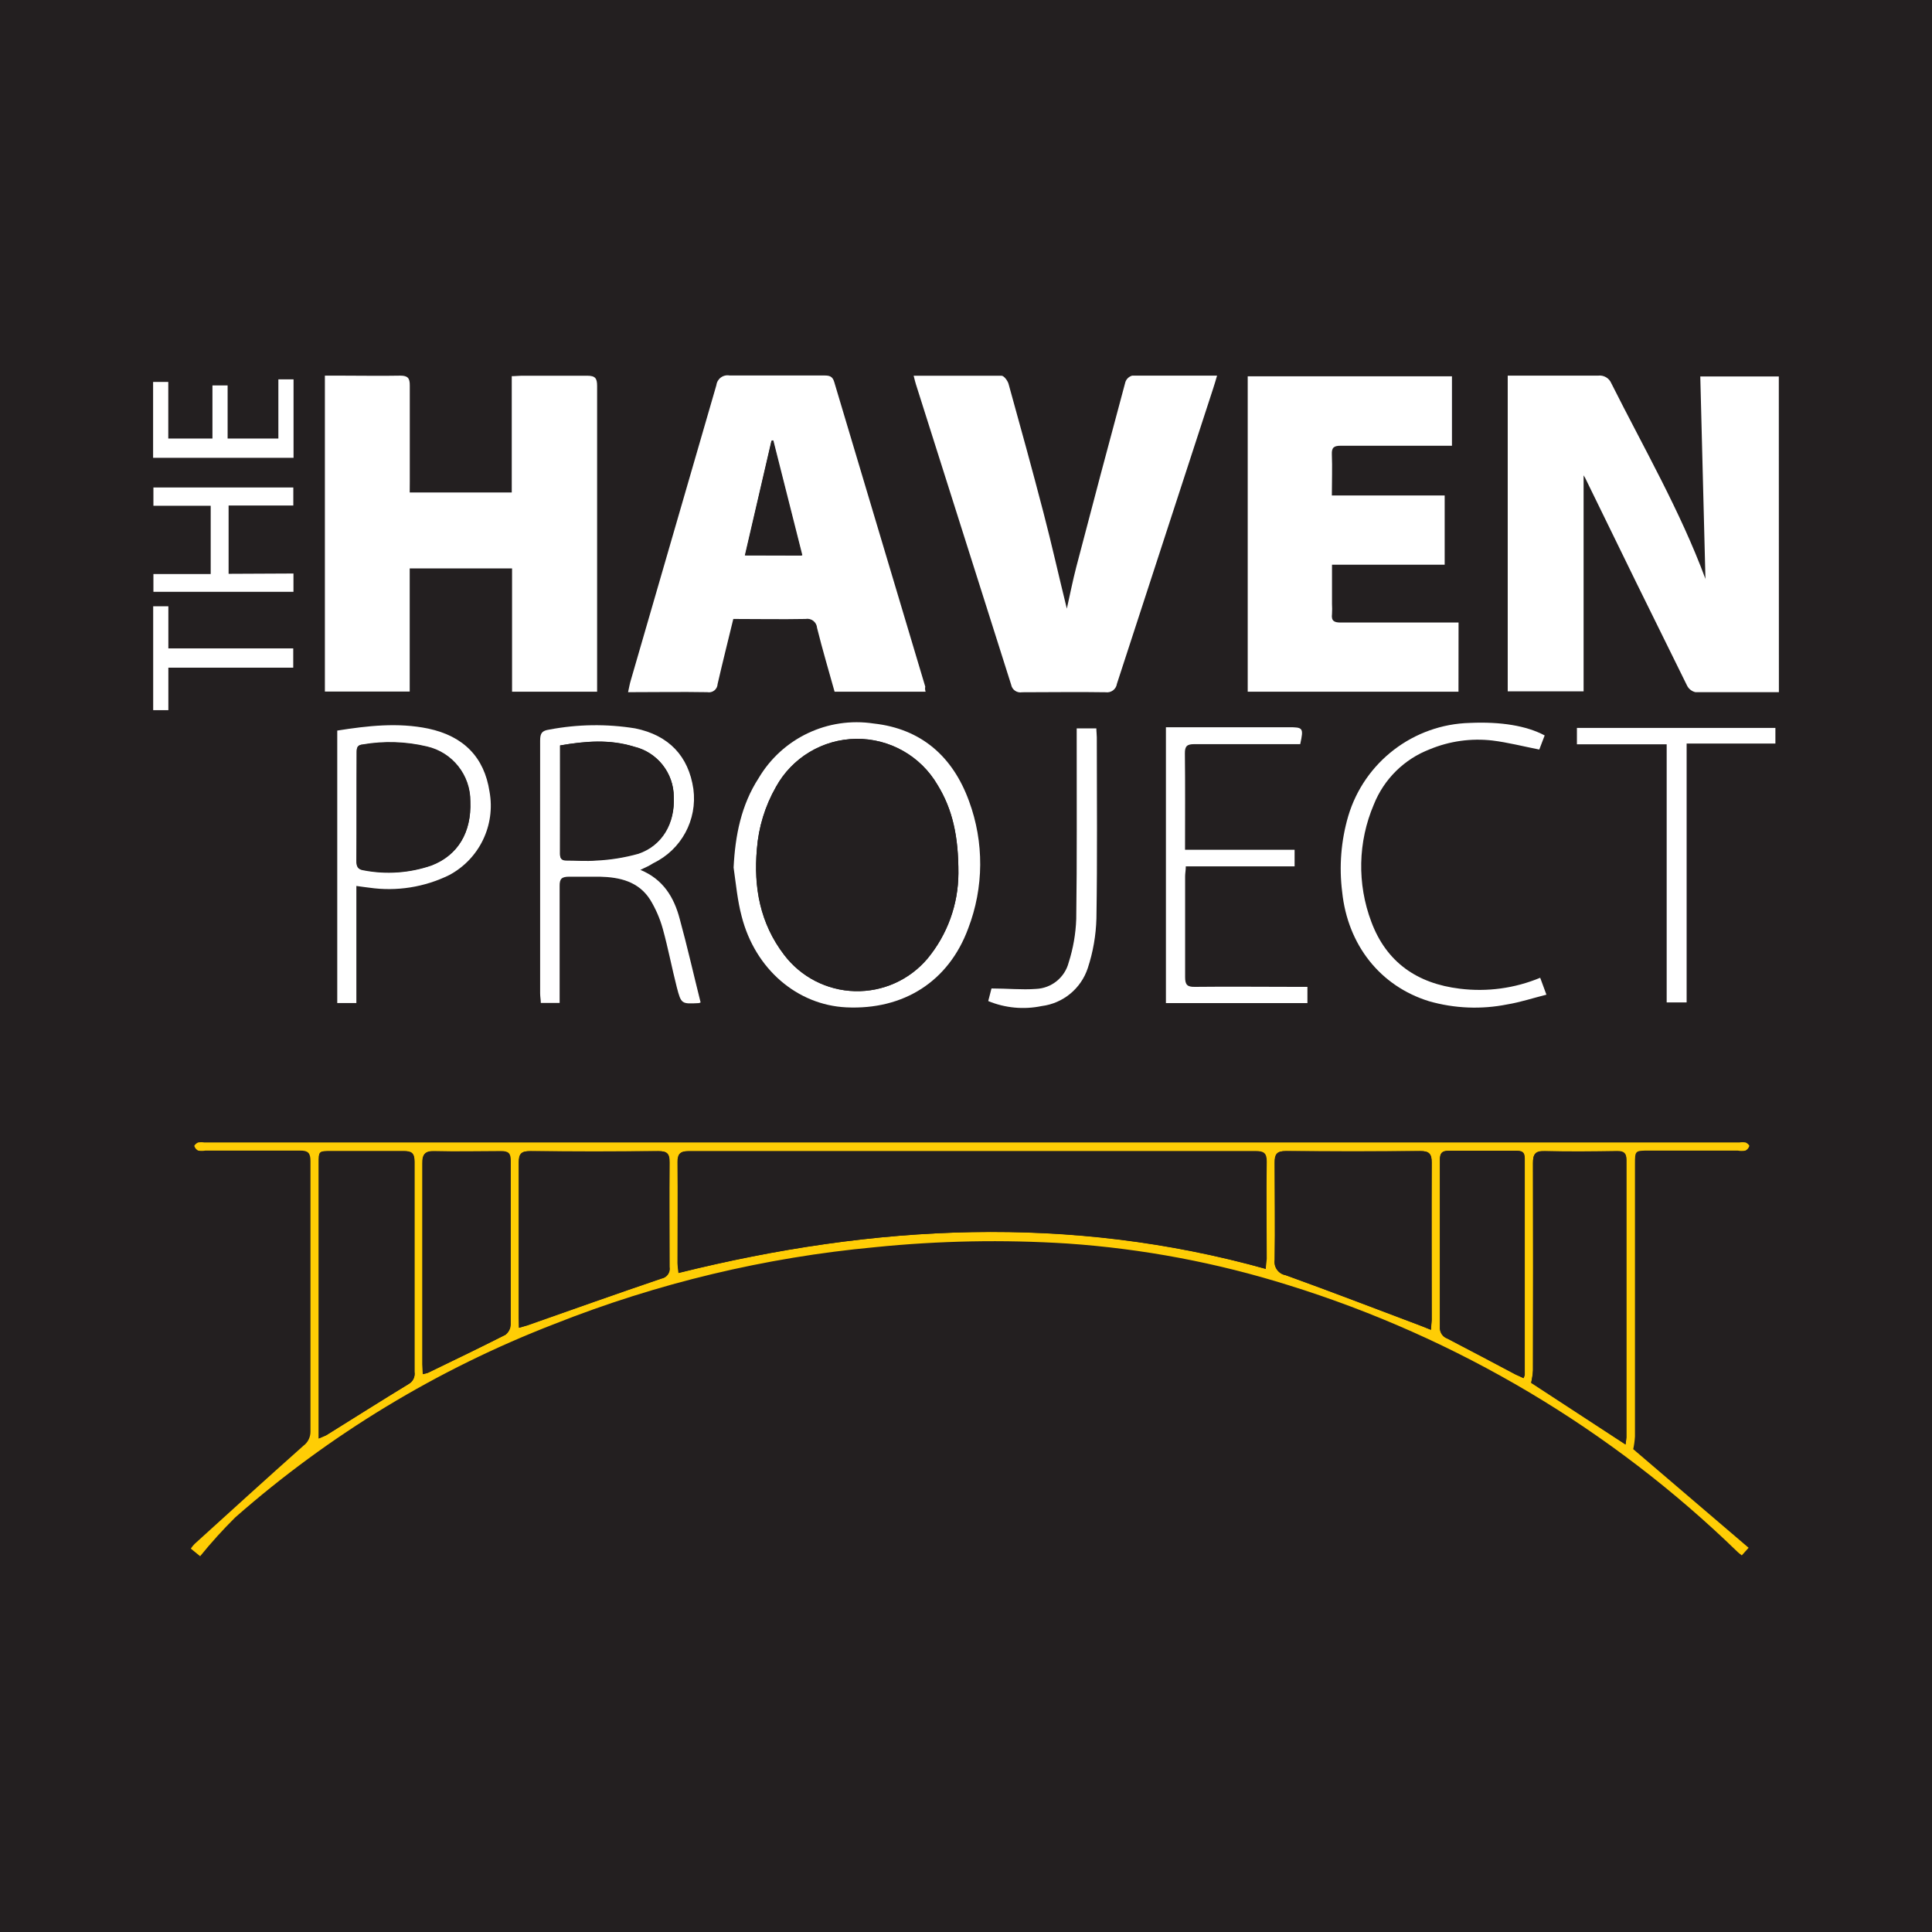
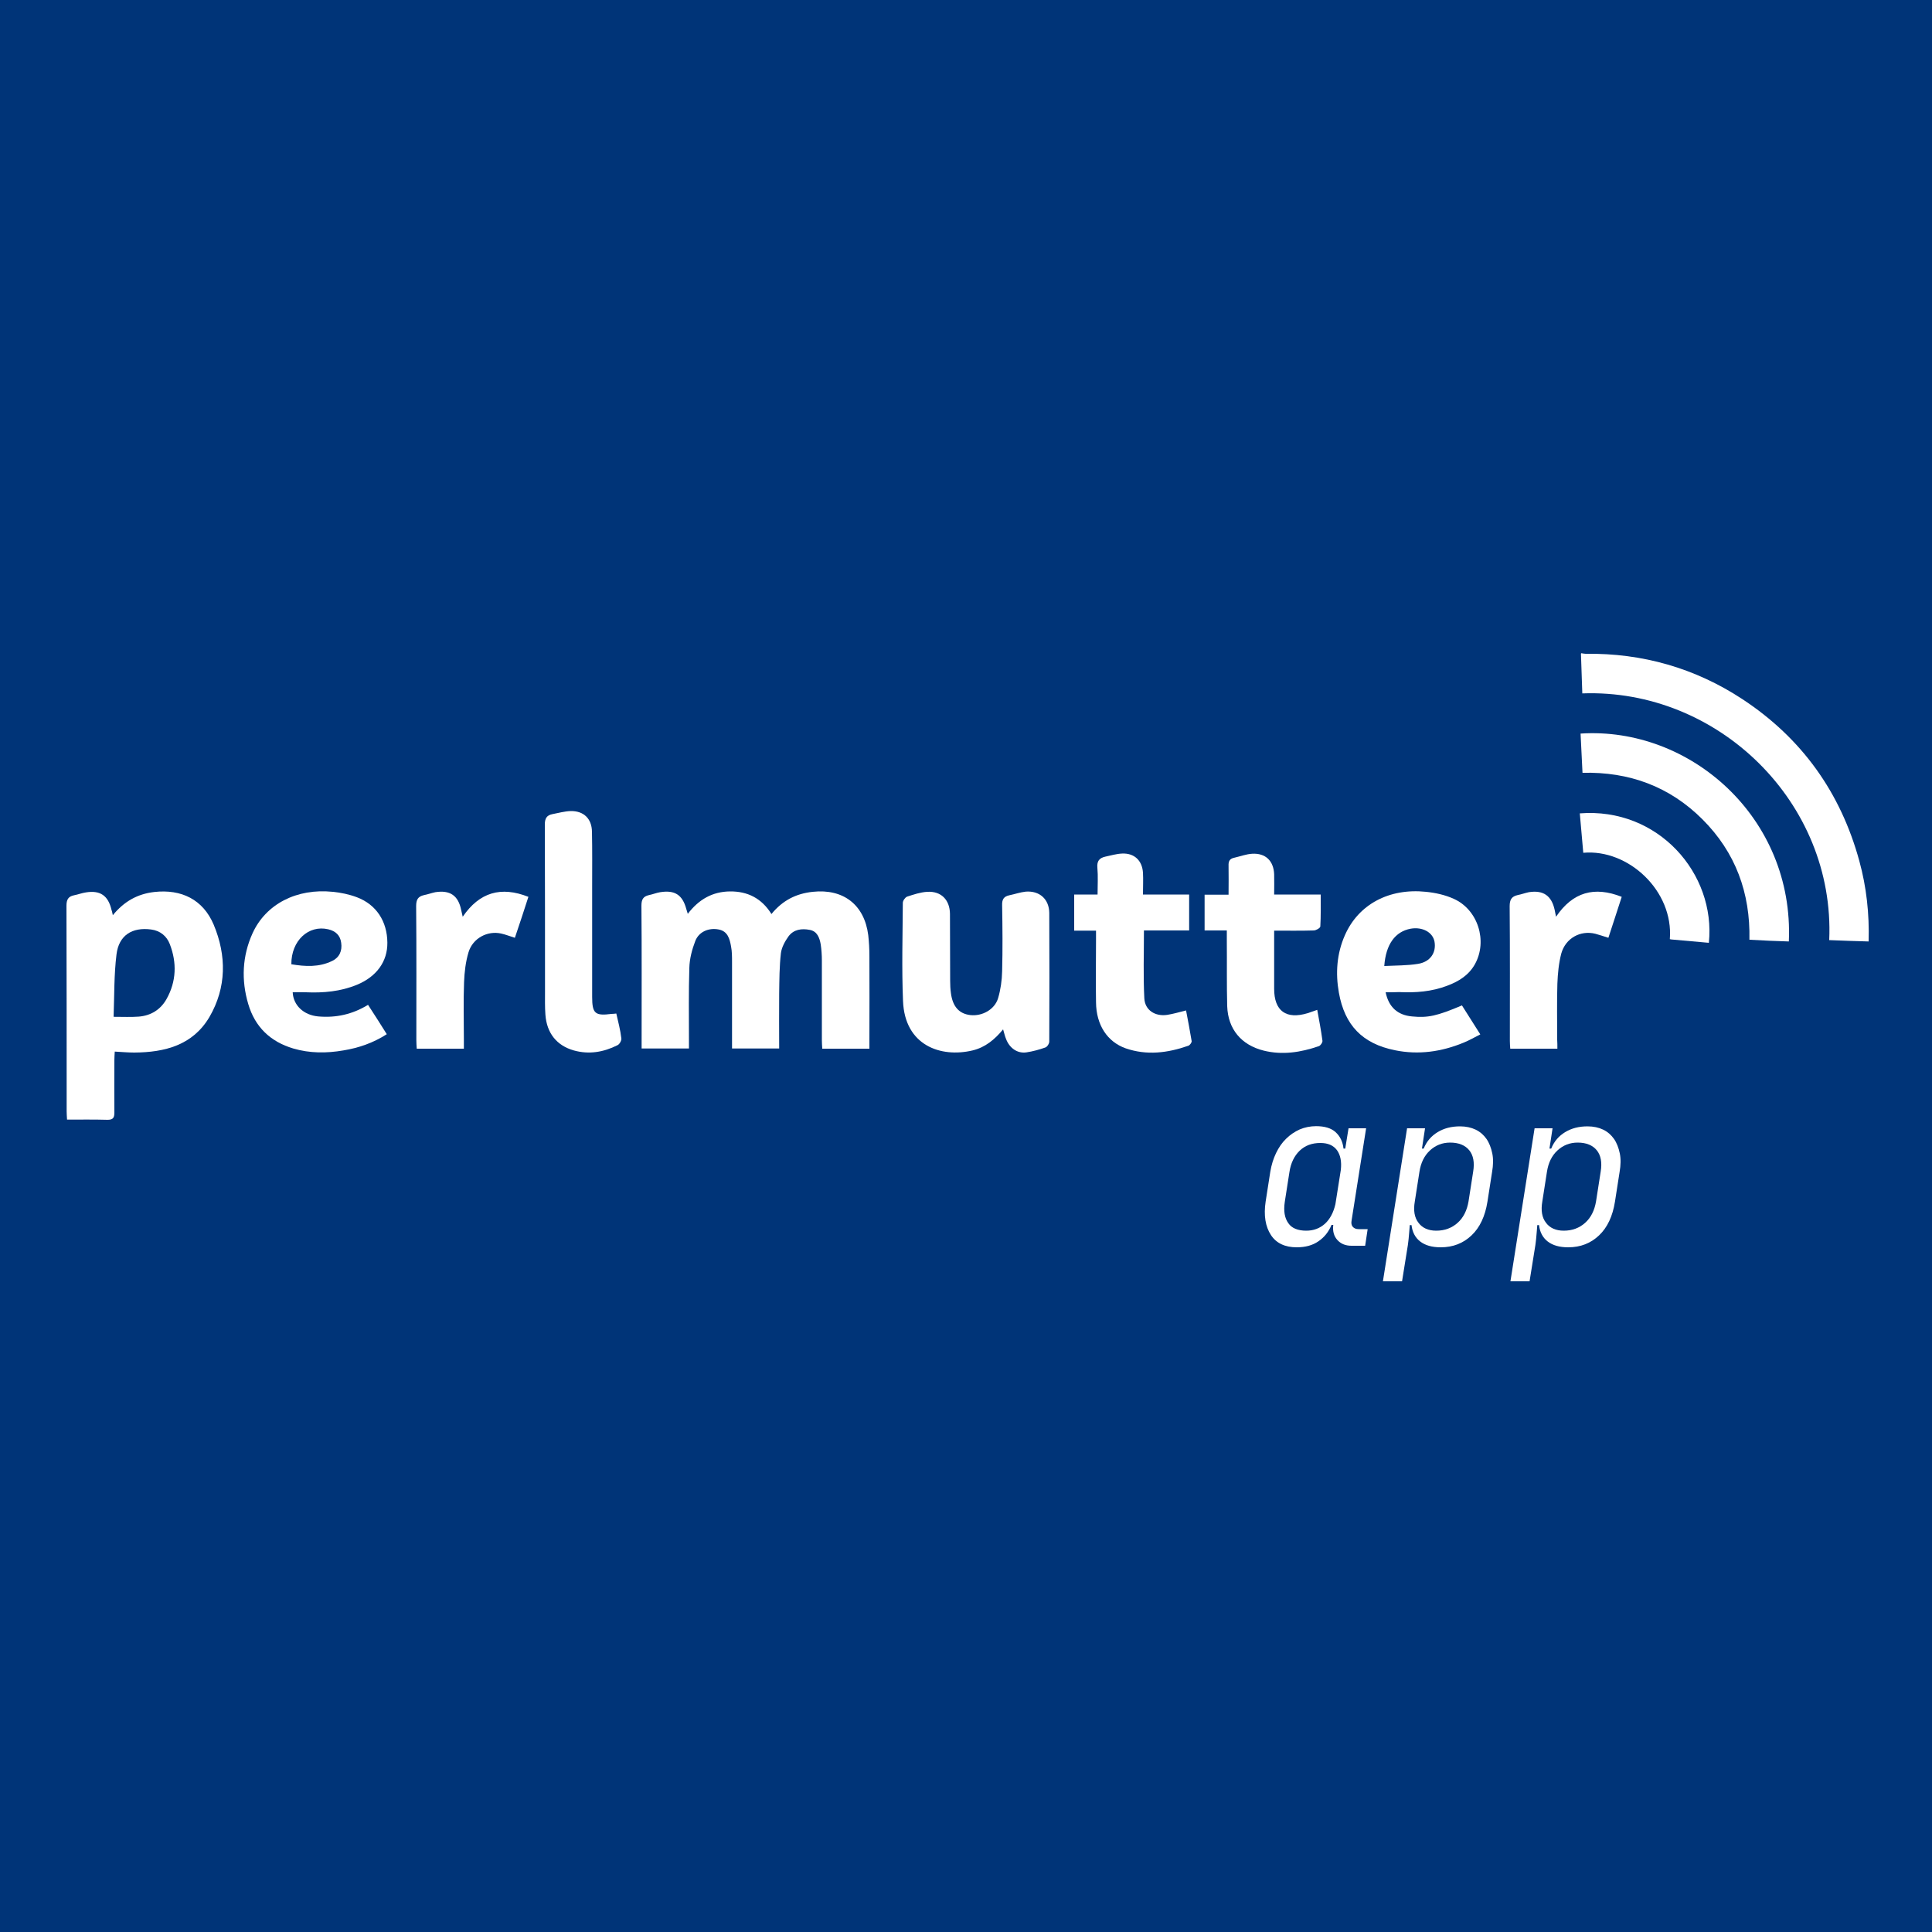
- <svg xmlns="http://www.w3.org/2000/svg" viewBox="0 0 254.64 254.64">
-   <defs>
-     <style>.cls-1{fill:#231f20;}.cls-2{fill:#fff;}.cls-3{fill:#ffcd05;}</style>
-   </defs>
-   <g id="Layer_2" data-name="Layer 2">
-     <g id="Layer_1-2" data-name="Layer 1">
-       <rect class="cls-1" width="254.64" height="254.64" />
-       <path class="cls-2" d="M234.46,91.23c-3.77,0-7.4,0-11,0a1.64,1.64,0,0,1-1.09-.84Q215.6,76.72,208.93,63c-.05-.1-.11-.19-.21-.35V91.12h-10V49.51h2.66c3.08,0,6.16,0,9.24,0a1.66,1.66,0,0,1,1.75,1c4.28,8.53,9.08,16.81,12.41,25.79,0,.07.1.12,0,0-.22-8.71-.45-17.64-.68-26.68h10.35Z" />
-       <path class="cls-2" d="M54,64.91H67.45V49.58c.51,0,.9-.06,1.29-.06,2.87,0,5.75,0,8.63,0,1.09,0,1.33.33,1.33,1.36,0,9,0,18.07,0,27.11V91.17H67.49V74.92H54V91.15H42.82V49.51h2.26c2.56,0,5.12.05,7.68,0,1,0,1.26.34,1.25,1.31,0,4.23,0,8.47,0,12.71Z" />
-       <path class="cls-2" d="M122,91.17H110c-.78-2.8-1.61-5.59-2.31-8.41a1.29,1.29,0,0,0-1.53-1.18c-3.15.06-6.31,0-9.51,0-.71,2.93-1.42,5.75-2.07,8.58a1.14,1.14,0,0,1-1.36,1.07c-3.43-.06-6.87,0-10.44,0,.14-.62.22-1.12.37-1.6q5.64-19.44,11.27-38.87a1.48,1.48,0,0,1,1.74-1.27c4.16,0,8.32,0,12.48,0,.66,0,1.09.09,1.31.85q6,20.08,12,40.16C121.91,90.71,121.91,90.91,122,91.17Zm-23.78-18h7.53c-1.29-5.11-2.56-10.11-3.82-15.12l-.21,0Z" />
-       <path class="cls-2" d="M192.23,91.17H164.45V49.6h26.92v9.15h-1.46c-4.4,0-8.8,0-13.2,0-.88,0-1.21.22-1.17,1.14.07,1.75,0,3.51,0,5.41h14.87v9.13H175.56V79.6a11.61,11.61,0,0,1,0,1.32c-.12.93.3,1.14,1.17,1.13,4.71,0,9.43,0,14.15,0h1.36Z" />
-       <path class="cls-2" d="M120.42,49.52c4,0,7.78,0,11.58,0,.32,0,.81.65.93,1.08,1.57,5.65,3.13,11.31,4.61,17,1.08,4.13,2,8.29,3.07,12.62.43-1.91.78-3.7,1.24-5.47q3.19-12.21,6.48-24.41a1.33,1.33,0,0,1,.89-.83c3.67,0,7.35,0,11.19,0-.19.65-.34,1.17-.51,1.68q-6.36,19.47-12.69,38.94a1.31,1.31,0,0,1-1.49,1.11c-3.67-.06-7.35,0-11,0a1.24,1.24,0,0,1-1.45-1Q127,70.43,120.71,50.62C120.61,50.33,120.55,50,120.42,49.52Z" />
-       <path class="cls-3" d="M215.26,191q7.47,6.38,15.21,13l-.9,1c-.21-.17-.37-.28-.51-.41a147.87,147.87,0,0,0-59.23-35.2,126.39,126.39,0,0,0-29.12-5.49,154.75,154.75,0,0,0-25.38.48,153.19,153.19,0,0,0-42.25,10.12A140.23,140.23,0,0,0,31,200a63.15,63.15,0,0,0-4.62,5.11l-1.23-1a3.93,3.93,0,0,1,.5-.62c4.76-4.32,9.52-8.65,14.33-12.93a2.3,2.3,0,0,0,.94-1.9q0-17.82,0-35.64c0-1.06-.32-1.38-1.37-1.37-4.16,0-8.32,0-12.48,0a3,3,0,0,1-.95,0,1,1,0,0,1-.51-.61c0-.1.29-.39.5-.46a2.54,2.54,0,0,1,.83,0H229.24a2.54,2.54,0,0,1,.83,0c.21.07.52.36.49.47a1,1,0,0,1-.51.6,2.79,2.79,0,0,1-1,0H217.34c-1.85,0-1.85,0-1.85,1.79q0,17.94,0,35.88A10.66,10.66,0,0,1,215.26,191Zm-48.43-23.72c0-.6.07-1,.07-1.3,0-4.28,0-8.56,0-12.84,0-1.16-.4-1.39-1.44-1.39q-37.37,0-74.73,0c-1.09,0-1.45.33-1.44,1.43.05,4.44,0,8.88,0,13.32a12.8,12.8,0,0,0,.13,1.29C115.27,161.36,141,160,166.83,167.24Zm47.42,23.12c.05-.44.1-.67.1-.91q0-18.27,0-36.55c0-.9-.33-1.19-1.2-1.18-3.19,0-6.39.07-9.58,0-1.24,0-1.54.38-1.53,1.58q.06,13.66,0,27.33a10,10,0,0,1-.24,1.6ZM42,189.6c.42-.19.71-.29,1-.44,3.63-2.26,7.24-4.55,10.89-6.77a1.54,1.54,0,0,0,.75-1.58c0-9.24,0-18.47,0-27.71,0-1.16-.41-1.4-1.45-1.39-3.19,0-6.39,0-9.59,0-1.57,0-1.58,0-1.58,1.59V189.6ZM188.6,175.27c0-.56.08-.94.08-1.32,0-6.91,0-13.82,0-20.73,0-1.16-.35-1.52-1.49-1.51q-8.88.07-17.74,0c-1.2,0-1.47.44-1.46,1.54,0,4.27.07,8.55,0,12.82a1.78,1.78,0,0,0,1.46,2c5.92,2.14,11.8,4.4,17.69,6.62ZM68.4,175c.46-.13.76-.2,1-.3,5.9-2.07,11.79-4.16,17.71-6.18A1.32,1.32,0,0,0,88.22,167c0-4.6,0-9.19,0-13.78,0-1.16-.32-1.5-1.47-1.49q-8.45.07-16.9,0c-1.15,0-1.49.33-1.49,1.49,0,6.83,0,13.66,0,20.49Zm-12.68,6.12a6.23,6.23,0,0,0,.68-.17c3.41-1.67,6.82-3.31,10.19-5a1.74,1.74,0,0,0,.66-1.33c0-7.19,0-14.38,0-21.57,0-1-.34-1.3-1.31-1.28-2.92,0-5.83.07-8.75,0-1.23,0-1.55.38-1.54,1.58,0,8.82,0,17.65,0,26.48Zm145.08.53a2.29,2.29,0,0,0,.14-.41q0-14.28,0-28.55c0-.89-.49-1-1.15-1-3,0-5.92,0-8.87,0-.9,0-1.15.32-1.15,1.2q0,11,0,22a1.5,1.5,0,0,0,1,1.55c3,1.55,6,3.16,9,4.74C200.1,181.32,200.41,181.45,200.8,181.64Z" />
-       <path class="cls-2" d="M96.69,114.34c.21-4.23,1-8.24,3.31-11.8a15,15,0,0,1,15.15-7.18c6.29.69,10.44,4.37,12.57,10.23a23.82,23.82,0,0,1-.11,16.78c-2.58,7-8.53,10.76-16.07,10.4-6.43-.31-12-5-13.79-12C97.2,118.71,97,116.5,96.69,114.34Zm29.63.77c0-4.9-.78-8.45-2.76-11.67a12.24,12.24,0,0,0-21.29.28,19.57,19.57,0,0,0-2.51,8.18c-.47,5.07.43,9.82,3.58,13.94a12.11,12.11,0,0,0,18.91.5A17.76,17.76,0,0,0,126.32,115.11Z" />
-       <path class="cls-2" d="M84.4,114.65c3,1.23,4.44,3.61,5.19,6.47,1,3.65,1.83,7.33,2.75,11a.77.77,0,0,1-.23.09c-2.28.12-2.33.13-2.91-2.1-.65-2.55-1.14-5.14-1.84-7.68a15.23,15.23,0,0,0-1.65-3.82c-1.52-2.42-4-3-6.66-3.06-1.32,0-2.65,0-4,0-1,0-1.31.24-1.29,1.26,0,4.64,0,9.27,0,13.91v1.47H71.28c0-.41-.09-.83-.09-1.24q0-16.66,0-33.33c0-1,.25-1.32,1.21-1.46A32.67,32.67,0,0,1,83.71,96c4.44.9,7.05,3.66,7.68,8a9.45,9.45,0,0,1-5.29,9.77C85.61,114.1,85.1,114.32,84.4,114.65ZM73.82,98.25c0,4.87,0,9.62,0,14.36,0,.65.3.82.88.82,1.28,0,2.57.1,3.83,0a25,25,0,0,0,5.62-.9c3.15-1.08,4.82-4,4.66-7.46a6.82,6.82,0,0,0-5.24-6.64C80.38,97.42,77.18,97.67,73.82,98.25Z" />
-       <path class="cls-2" d="M156.19,112h14.44v2.19H156.29c0,.53-.09.91-.09,1.29,0,4.44,0,8.88,0,13.32,0,1,.29,1.29,1.29,1.27,4.43-.05,8.87,0,13.31,0h1.52v2.14H153.67V95.85h16.17c1.91,0,2,.08,1.53,2.23H170c-4.2,0-8.4,0-12.6,0-.94,0-1.24.26-1.23,1.22C156.22,103.43,156.19,107.59,156.19,112Z" />
-       <path class="cls-2" d="M44.45,96.29c4-.63,8-1.09,12-.26,4.67,1,7.38,3.78,8.07,8.31a10.36,10.36,0,0,1-5.32,11A18.06,18.06,0,0,1,48.69,117c-.52-.05-1-.14-1.72-.23V132.2H44.45ZM47,106.23c0,2.4,0,4.8,0,7.19,0,.71.17,1.13.93,1.24a17.35,17.35,0,0,0,9-.64c3.45-1.35,5.23-4.34,5.07-8.41a7.37,7.37,0,0,0-5.73-7.23,21.05,21.05,0,0,0-8.44-.27c-.7.07-.81.45-.8,1C47,101.51,47,103.87,47,106.23Z" />
-       <path class="cls-2" d="M203,128.87c.26.69.48,1.32.82,2.23-1.79.45-3.45,1-5.15,1.28a21.89,21.89,0,0,1-10.33-.42c-6.44-2-10.71-7.42-11.44-14.4a24.67,24.67,0,0,1,.8-10,17.2,17.2,0,0,1,16.05-12.28c4.05-.18,7.44.37,9.84,1.65l-.71,1.86c-2.14-.42-4.15-.94-6.19-1.19a16.59,16.59,0,0,0-8.23,1.15,12.93,12.93,0,0,0-7.39,7.29,20.74,20.74,0,0,0-.33,15.45c2,5.37,6.07,8.14,11.65,8.82A20.85,20.85,0,0,0,203,128.87Z" />
-       <path class="cls-2" d="M219.67,98.1H207.84V95.94H234V98H222.3v34.12h-2.63Z" />
-       <path class="cls-2" d="M130.25,131.94l.43-1.66c2.09,0,4,.2,5.86.06a4.65,4.65,0,0,0,4.31-3.47,21.24,21.24,0,0,0,1-5.75c.11-7.87.05-15.75.06-23.63V96h2.59c0,.41.06.79.06,1.18,0,8,.08,15.91-.05,23.87a22.87,22.87,0,0,1-1.14,6.55,7.36,7.36,0,0,1-6.08,5A12,12,0,0,1,130.25,131.94Z" />
-       <path class="cls-2" d="M38.68,75.59V78H20.22V75.66h7.55v-9H20.22V64.25H38.66v2.38H30.13v9Z" />
-       <path class="cls-2" d="M36.69,57.8V50h2V60.34H20.18v-10h2V57.8H28v-7h2v7Z" />
-       <path class="cls-2" d="M22.19,88v5.6h-2V79.91h2v5.55H38.65V88Z" />
-       <path class="cls-1" d="M98.17,73.21l3.5-15.1.21,0c1.26,5,2.53,10,3.82,15.12Z" />
-       <path class="cls-1" d="M166.83,167.24c-25.88-7.2-51.56-5.88-77.35.51a12.8,12.8,0,0,1-.13-1.29c0-4.44,0-8.88,0-13.32,0-1.1.35-1.43,1.44-1.43q37.36,0,74.73,0c1,0,1.46.23,1.44,1.39-.07,4.28,0,8.56,0,12.84C166.9,166.29,166.86,166.64,166.83,167.24Z" />
-       <path class="cls-1" d="M214.25,190.36l-12.43-8.15a10,10,0,0,0,.24-1.6q0-13.67,0-27.33c0-1.2.29-1.61,1.53-1.58,3.19.09,6.39.05,9.58,0,.87,0,1.21.28,1.2,1.18q0,18.27,0,36.55C214.35,189.69,214.3,189.92,214.25,190.36Z" />
-       <path class="cls-1" d="M42,189.6V153.32c0-1.58,0-1.58,1.58-1.59,3.2,0,6.4,0,9.59,0,1,0,1.46.23,1.45,1.39,0,9.24,0,18.47,0,27.71a1.54,1.54,0,0,1-.75,1.58c-3.65,2.22-7.26,4.51-10.89,6.77C42.7,189.31,42.41,189.41,42,189.6Z" />
-       <path class="cls-1" d="M188.6,175.27l-1.43-.57c-5.89-2.22-11.77-4.48-17.69-6.62a1.78,1.78,0,0,1-1.46-2c.07-4.27,0-8.55,0-12.82,0-1.1.26-1.55,1.46-1.54q8.86.07,17.74,0c1.14,0,1.5.35,1.49,1.51-.05,6.91,0,13.82,0,20.73C188.68,174.33,188.64,174.71,188.6,175.27Z" />
-       <path class="cls-1" d="M68.4,175v-1.3c0-6.83,0-13.66,0-20.49,0-1.16.34-1.5,1.49-1.49q8.44.07,16.9,0c1.15,0,1.49.33,1.47,1.49-.06,4.59,0,9.18,0,13.78a1.32,1.32,0,0,1-1.06,1.53c-5.92,2-11.81,4.11-17.71,6.18C69.16,174.79,68.86,174.86,68.4,175Z" />
-       <path class="cls-1" d="M55.72,181.11v-1.34c0-8.83,0-17.66,0-26.48,0-1.2.31-1.62,1.54-1.58,2.92.08,5.83,0,8.75,0,1,0,1.32.27,1.31,1.28,0,7.19,0,14.38,0,21.57a1.74,1.74,0,0,1-.66,1.33c-3.37,1.73-6.78,3.37-10.19,5A6.23,6.23,0,0,1,55.72,181.11Z" />
-       <path class="cls-1" d="M200.8,181.64c-.39-.19-.7-.32-1-.48-3-1.58-6-3.19-9-4.74a1.5,1.5,0,0,1-1-1.55q0-11,0-22c0-.88.25-1.21,1.15-1.2,3,0,5.91,0,8.87,0,.66,0,1.16.06,1.15,1q0,14.28,0,28.55A2.29,2.29,0,0,1,200.8,181.64Z" />
-       <path class="cls-1" d="M126.32,115.11a17.76,17.76,0,0,1-4.07,11.23,12.11,12.11,0,0,1-18.91-.5c-3.15-4.12-4-8.87-3.58-13.94a19.57,19.57,0,0,1,2.51-8.18,12.24,12.24,0,0,1,21.29-.28C125.54,106.66,126.35,110.21,126.32,115.11Z" />
-       <path class="cls-1" d="M73.82,98.25c3.36-.58,6.56-.83,9.74.15A6.82,6.82,0,0,1,88.8,105c.16,3.43-1.51,6.38-4.66,7.46a25,25,0,0,1-5.62.9c-1.26.13-2.55,0-3.83,0-.58,0-.88-.17-.88-.82C73.83,107.87,73.82,103.12,73.82,98.25Z" />
-       <path class="cls-1" d="M47,106.23c0-2.36,0-4.72,0-7.07,0-.6.1-1,.8-1a21.05,21.05,0,0,1,8.44.27,7.37,7.37,0,0,1,5.73,7.23c.16,4.07-1.62,7.06-5.07,8.41a17.35,17.35,0,0,1-9,.64c-.76-.11-.94-.53-.93-1.24C47,111,47,108.63,47,106.23Z" />
+ <svg xmlns="http://www.w3.org/2000/svg" version="1.1" id="Layer_1" x="0px" y="0px" viewBox="0 0 1000 1000" style="enable-background:new 0 0 1000 1000;" xml:space="preserve">
+   <style type="text/css">
+ 	.st0{fill:#003478;}
+ 	.st1{fill:#FFFFFF;}
+ </style>
+   <rect class="st0" width="1000" height="1000" />
+   <g id="Layer_2">
+     <g>
+       <path class="st1" d="M655.1,621.9l2.4-15.4c0.6-3.6,1.6-6.8,3-9.7c1.4-2.9,3.1-5.4,5.2-7.4c2.1-2.1,4.4-3.6,7-4.8    c2.6-1.1,5.5-1.7,8.5-1.7c4.4,0,7.8,1,10.1,3.1c2.3,2.1,3.7,4.9,4.1,8.5h0.9l1.7-10.5h9.1l-7.5,47.6c-0.3,1.5-0.1,2.6,0.6,3.4    c0.7,0.8,1.7,1.2,3,1.2h4.7l-1.3,8.6h-7c-3.2,0-5.6-1-7.4-3c-1.8-2-2.5-4.6-2.1-7.8h-0.9c-1.5,3.6-3.7,6.4-6.8,8.5    c-3,2.1-6.8,3.1-11.2,3.1c-6.1,0-10.6-2.1-13.4-6.4S654,629.1,655.1,621.9z M676.1,637c3.8,0,7-1.2,9.7-3.6    c2.6-2.4,4.4-5.8,5.4-10.1l2.8-17.7c0.5-4.4-0.2-7.8-2-10.3c-1.9-2.5-4.7-3.7-8.6-3.7c-4.3,0-7.9,1.3-10.7,4    c-2.8,2.7-4.6,6.4-5.3,11.1l-2.4,15.4c-0.7,4.7-0.1,8.4,1.9,11.1C668.6,635.7,671.8,637,676.1,637z" />
+       <path class="st1" d="M715.8,663.2l12.5-79.2h9.3l-1.6,10.5h0.9c1.5-3.7,3.9-6.5,7.2-8.5c3.3-2,7.1-3,11.6-3c3.1,0,5.8,0.6,8.1,1.7    c2.3,1.1,4.2,2.8,5.6,4.8s2.4,4.6,3,7.5c0.6,2.9,0.5,6.1-0.1,9.6l-2.4,15.4c-1.2,7.5-3.9,13.3-8.2,17.4c-4.3,4.1-9.6,6.2-16,6.2    c-4.5,0-8-1-10.6-3c-2.6-2-4.1-4.9-4.5-8.5h-0.9c-0.1,1.2-0.2,2.5-0.3,3.7c-0.1,1.1-0.2,2.2-0.3,3.4c-0.1,1.2-0.3,2.3-0.4,3.3    l-3,18.7H715.8z M743.4,637c4.4,0,8.1-1.4,11.1-4.1c3-2.7,4.8-6.4,5.6-11l2.4-15.4c0.8-4.8,0.1-8.5-2-11.1c-2.1-2.6-5.4-4-9.9-4    c-4.1,0-7.6,1.4-10.5,4.1c-2.9,2.7-4.7,6.4-5.4,11l-2.4,15.4c-0.8,4.6-0.2,8.3,1.9,11C736.2,635.6,739.3,637,743.4,637z" />
+       <path class="st1" d="M781.8,663.2l12.5-79.2h9.3l-1.6,10.5h0.9c1.5-3.7,3.9-6.5,7.2-8.5c3.3-2,7.1-3,11.6-3c3.1,0,5.8,0.6,8.1,1.7    c2.3,1.1,4.2,2.8,5.6,4.8s2.4,4.6,3,7.5c0.6,2.9,0.5,6.1-0.1,9.6l-2.4,15.4c-1.2,7.5-3.9,13.3-8.2,17.4c-4.3,4.1-9.6,6.2-16,6.2    c-4.5,0-8-1-10.6-3c-2.6-2-4.1-4.9-4.5-8.5h-0.9c-0.1,1.2-0.2,2.5-0.3,3.7c-0.1,1.1-0.2,2.2-0.3,3.4c-0.1,1.2-0.3,2.3-0.4,3.3    l-3,18.7H781.8z M809.4,637c4.4,0,8.1-1.4,11.1-4.1c3-2.7,4.8-6.4,5.6-11l2.4-15.4c0.8-4.8,0.1-8.5-2-11.1c-2.1-2.6-5.4-4-9.9-4    c-4.1,0-7.6,1.4-10.5,4.1c-2.9,2.7-4.7,6.4-5.4,11l-2.4,15.4c-0.8,4.6-0.2,8.3,1.9,11C802.2,635.6,805.3,637,809.4,637z" />
+     </g>
+     <g>
+       <path class="st1" d="M818.5,338.1c0.7,0.1,1.4,0.3,2.2,0.3c29.4-0.4,56.7,7.4,81.2,23.5c30.7,20.2,50.8,48.3,60.5,83.8    c3.7,13.5,5.2,27.3,4.8,41.6c-6.8-0.2-13.6-0.4-20.4-0.7c3.1-71.2-57.5-130.3-127.8-127.7c-0.2-6.8-0.5-13.6-0.7-20.5    C818.3,338.3,818.4,338.2,818.5,338.1z" />
+       <path class="st1" d="M905.5,486.4c0.5-24.3-7.2-45.2-24.3-62.3c-17-17-37.9-24.7-62.1-24.1c-0.3-6.8-0.7-13.6-1-20.3    c56.7-3.7,110.6,43.5,107.8,107.6C919.2,487.1,912.4,486.8,905.5,486.4z" />
+       <path class="st1" d="M817.7,421c40.5-3.2,70.5,31.1,66.8,67c-6.3-0.6-12.7-1.1-19-1.7c-0.4,0-0.8-0.1-1.2-0.2    c2-25-21.5-46.8-44.8-44.7C818.9,434.6,818.3,427.8,817.7,421z" />
+     </g>
+     <g>
+       <path class="st1" d="M450,542.8c-8.3,0-16.2,0-24.4,0c-0.1-1.5-0.2-3-0.2-4.4c0-13.7,0-27.4,0-41.2c0-2.8-0.2-5.7-0.6-8.4    c-0.6-3.4-1.8-6.8-5.7-7.5c-4.1-0.8-8.3-0.3-11,3.4c-1.8,2.5-3.5,5.6-3.9,8.6c-0.8,6.9-0.8,13.9-0.9,20.9c-0.1,9.4,0,18.8,0,28.5    c-8.1,0-16,0-24.4,0c0-1.5,0-2.9,0-4.4c0-13.5,0-26.9,0-40.4c0-2.7,0-5.4-0.5-8c-0.7-3.9-1.7-7.9-6.4-8.8    c-5.1-1-10.2,1.1-12.1,5.9c-1.7,4.4-3,9.3-3.1,14c-0.4,12.4-0.2,24.8-0.2,37.1c0,1.5,0,2.9,0,4.6c-8.2,0-16.1,0-24.5,0    c0-1.5,0-2.8,0-4.1c0-23.3,0.1-46.6-0.1-69.8c0-3.1,0.8-4.8,3.9-5.5c2-0.4,3.9-1.2,5.8-1.5c7.5-1.2,11.5,1.3,13.5,8.6    c0.2,0.6,0.4,1.3,0.8,2.6c5.7-7.5,12.8-11.5,21.8-11.6c9.1-0.1,16.4,3.5,21.5,11.7c5.8-7.1,12.8-10.6,21.4-11.5    c15.8-1.7,26.7,6.7,28.7,22.4c0.4,3.6,0.6,7.2,0.6,10.9c0.1,14.4,0,28.8,0,43.2C450,539.6,450,541.1,450,542.8z" />
+       <path class="st1" d="M58.4,473.7c5.9-7.2,12.8-11,21.4-12c14.1-1.6,25.3,3.9,30.8,16.9c6.7,16,6.7,32.5-2.2,47.8    c-8.6,14.6-23.1,18.3-38.9,18.4c-3.2,0-6.4-0.3-10.1-0.5c-0.1,1.6-0.2,3-0.2,4.5c0,9-0.1,18,0,27c0,2.7-0.6,3.8-3.6,3.8    c-6.8-0.2-13.7-0.1-20.9-0.1c-0.1-1.7-0.2-3-0.2-4.2c0-35.5,0-71-0.1-106.5c0-3.1,0.9-4.8,3.9-5.4c2.1-0.4,4.1-1.2,6.2-1.5    c7.4-1.2,11.5,1.7,13.2,9C57.9,471.5,58.1,472.1,58.4,473.7z M58.8,526.3c5,0,9,0.2,13-0.1c6.3-0.5,11.3-3.6,14.4-9.1    c5.1-9.1,5.4-18.8,1.7-28.4c-1.6-4.2-5-7-9.7-7.6c-9.8-1.3-16.7,3-17.9,12.9C59,504.5,59.2,515.1,58.8,526.3z" />
+       <path class="st1" d="M519.2,532.8c-4.4,5.3-9.2,9.3-15.8,10.9c-16.4,3.9-35.1-2.5-36-25.6c-0.7-16.9-0.2-33.9-0.1-50.8    c0-1.1,1.2-2.8,2.2-3.2c3.4-1.1,6.9-2.3,10.5-2.5c7.1-0.4,11.6,4.1,11.7,11.4c0.1,11.6,0,23.1,0.1,34.7c0,2.1,0.1,4.3,0.4,6.4    c0.9,6.9,4.2,10.6,10,11.3c6.1,0.7,12.6-2.8,14.4-8.7c1.3-4.4,2-9.2,2.1-13.9c0.3-11.4,0.2-22.9,0-34.3c-0.1-3,0.9-4.5,3.7-5.1    c2.9-0.6,5.7-1.6,8.6-1.9c7.1-0.5,12,3.9,12.1,11c0.1,22.2,0.1,44.4,0,66.6c0,1.1-1.1,2.8-2.1,3.1c-3.1,1.1-6.4,2-9.7,2.5    c-4.7,0.7-8.8-2.2-10.6-7C520.1,536.3,519.8,534.7,519.2,532.8z" />
+       <path class="st1" d="M200.2,535.3c-7.2,4.6-14.6,7.1-22.5,8.4c-8.7,1.5-17.4,1.5-25.9-1c-11.8-3.5-19.8-11.1-23.3-23    c-3.7-12.4-3.1-24.9,2.2-36.6c6.9-15.2,22.9-23.4,41.5-21.5c4.2,0.4,8.5,1.3,12.5,2.8c10.1,3.8,15.7,12.5,15.8,23.5    c0.1,9.8-5.6,17.6-15.7,21.8c-8.5,3.5-17.4,4.3-26.5,3.9c-2.3-0.1-4.5,0-6.8,0c0.3,6.7,5.6,11.8,13.2,12.5c9.1,0.8,17.6-1,25.8-6    C193.8,525.2,196.9,530,200.2,535.3z M150.8,499.1c7.2,1.2,14.3,1.6,21.1-1.7c3.8-1.8,5.3-5.3,4.7-9.4c-0.5-3.9-2.9-6.1-6.7-7    C159.7,478.6,150.7,486.9,150.8,499.1z" />
+       <path class="st1" d="M717.2,513.6c1.6,7.7,6.2,11.8,13.6,12.5c8.3,0.8,12.9-0.2,25.9-5.7c3,4.8,6.1,9.6,9.5,15    c-3,1.5-5.7,3.1-8.7,4.3c-11.4,4.7-23.3,6.4-35.5,3.9c-16.8-3.4-26-12.9-29-29.8c-1.8-10.1-1.1-20.2,3.1-29.7    c7-16,22.9-24.5,42-22.5c4.9,0.5,9.9,1.6,14.3,3.6c12.6,5.6,17.7,21.9,11,33.9c-3.2,5.7-8.4,8.9-14.3,11.1    c-8.1,3.1-16.4,3.7-25,3.3C722,513.6,719.7,513.6,717.2,513.6z M716.5,500c6.1-0.3,11.8-0.2,17.4-1.1c6.4-1,9.6-5.8,8.6-11.5    c-0.9-4.9-6.3-7.8-12.4-6.7C722.2,482.2,717.3,488.7,716.5,500z" />
+       <path class="st1" d="M635,481.6c-4.2,0-7.7,0-11.5,0c0-6.3,0-12.1,0-18.5c4.1,0,8,0,12.4,0c0-5.4,0.1-10.2,0-15    c-0.1-2.2,0.5-3.6,2.8-4.1c3.1-0.7,6.2-1.9,9.4-2.1c6.9-0.4,11.1,3.6,11.4,10.6c0.1,3.3,0,6.7,0,10.5c8.1,0,15.8,0,24.1,0    c0,5.8,0.1,11.2-0.2,16.5c0,0.8-2.1,2-3.3,2.1c-6.7,0.2-13.4,0.1-20.6,0.1c0,6.5,0,12.7,0,18.8c0,3.8,0,7.5,0,11.3    c0,11.5,6.2,16,17.4,12.6c1.5-0.5,3-1,4.9-1.7c1,5.5,2,10.7,2.7,16c0.1,0.9-1,2.5-1.9,2.8c-9.3,3.2-18.8,4.7-28.5,2.3    c-11.6-2.9-18.5-11.1-18.9-23c-0.3-11.2-0.1-22.3-0.2-33.5C635,485.5,635,483.9,635,481.6z" />
+       <path class="st1" d="M556,463c4.1,0,7.8,0,12.1,0c0-4.9,0.3-9.4-0.1-13.9c-0.3-3.4,1-5,4.1-5.7c2.9-0.6,5.8-1.5,8.7-1.6    c6.3-0.3,10.4,3.6,10.8,9.9c0.2,3.6,0,7.2,0,11.3c8.3,0,16.1,0,23.9,0c0,6.4,0,12.2,0,18.6c-7.9,0-15.6,0-23.4,0    c0,12-0.4,23.6,0.2,35.1c0.3,6.2,5.6,9.5,11.8,8.6c3.2-0.5,6.2-1.4,9.8-2.3c1,5.2,2,10.5,2.9,15.9c0.1,0.7-1,2.2-1.8,2.4    c-10.6,3.7-21.4,5.1-32.4,1.3c-9.5-3.4-15.2-12.1-15.3-23.8c-0.2-10.8,0-21.5,0-32.3c0-1.5,0-2.9,0-4.8c-3.9,0-7.5,0-11.3,0    C556,475.3,556,469.5,556,463z" />
+       <path class="st1" d="M319,524.6c1,4.4,2.1,8.5,2.6,12.8c0.2,1.1-0.9,3.1-2,3.6c-7.2,3.6-14.7,4.9-22.6,2.7    c-8.8-2.5-14-8.9-14.7-18.5c-0.3-4-0.2-8.1-0.2-12.1c0-28.8,0-57.5-0.1-86.3c0-3.1,0.9-4.8,3.9-5.4c3.2-0.6,6.3-1.5,9.5-1.6    c6.7-0.1,10.9,3.9,11,10.7c0.2,9.5,0.1,19.1,0.1,28.6c0,19,0,37.9,0,56.9c0,8.6,1.5,9.9,10,8.8C317.3,524.8,318.1,524.7,319,524.6    z" />
+       <path class="st1" d="M240.1,542.8c-8.2,0-16.1,0-24.4,0c-0.1-1.5-0.2-2.9-0.2-4.4c0-23.1,0.1-46.3-0.1-69.4c0-3.3,0.9-5,4.1-5.7    c2-0.4,3.9-1.1,5.8-1.5c7.6-1.2,11.9,1.7,13.4,9.2c0.2,0.9,0.4,1.8,0.8,3.5c8.7-12.7,19.8-15.9,34-10.3c-2.3,7.2-4.6,14.1-7,21.2    c-2.6-0.8-4.8-1.7-7.1-2.2c-7.1-1.6-14.7,2.4-16.9,9.7c-1.5,5-2.1,10.3-2.3,15.4c-0.4,9.9-0.1,19.9-0.1,29.9    C240.1,539.6,240.1,541.1,240.1,542.8z" />
+       <path class="st1" d="M806.1,542.8c-8.3,0-16.2,0-24.4,0c-0.1-1.4-0.2-2.7-0.2-4c0-23.3,0.1-46.5-0.1-69.8c0-3.3,1-5,4.1-5.7    c2-0.4,3.9-1.1,5.8-1.5c7.5-1.2,11.8,1.8,13.4,9.2c0.2,0.9,0.4,1.8,0.7,3.5c8.7-12.8,19.8-15.9,34-10.3    c-2.3,7.2-4.6,14.1-6.9,21.2c-2.5-0.8-4.6-1.5-6.8-2.1c-7.7-1.9-15.4,2.3-17.6,10.3c-1.3,5-1.8,10.3-2,15.5    c-0.3,9.7-0.1,19.4-0.1,29.1C806.1,539.6,806.1,541.1,806.1,542.8z" />
    </g>
  </g>
</svg>
